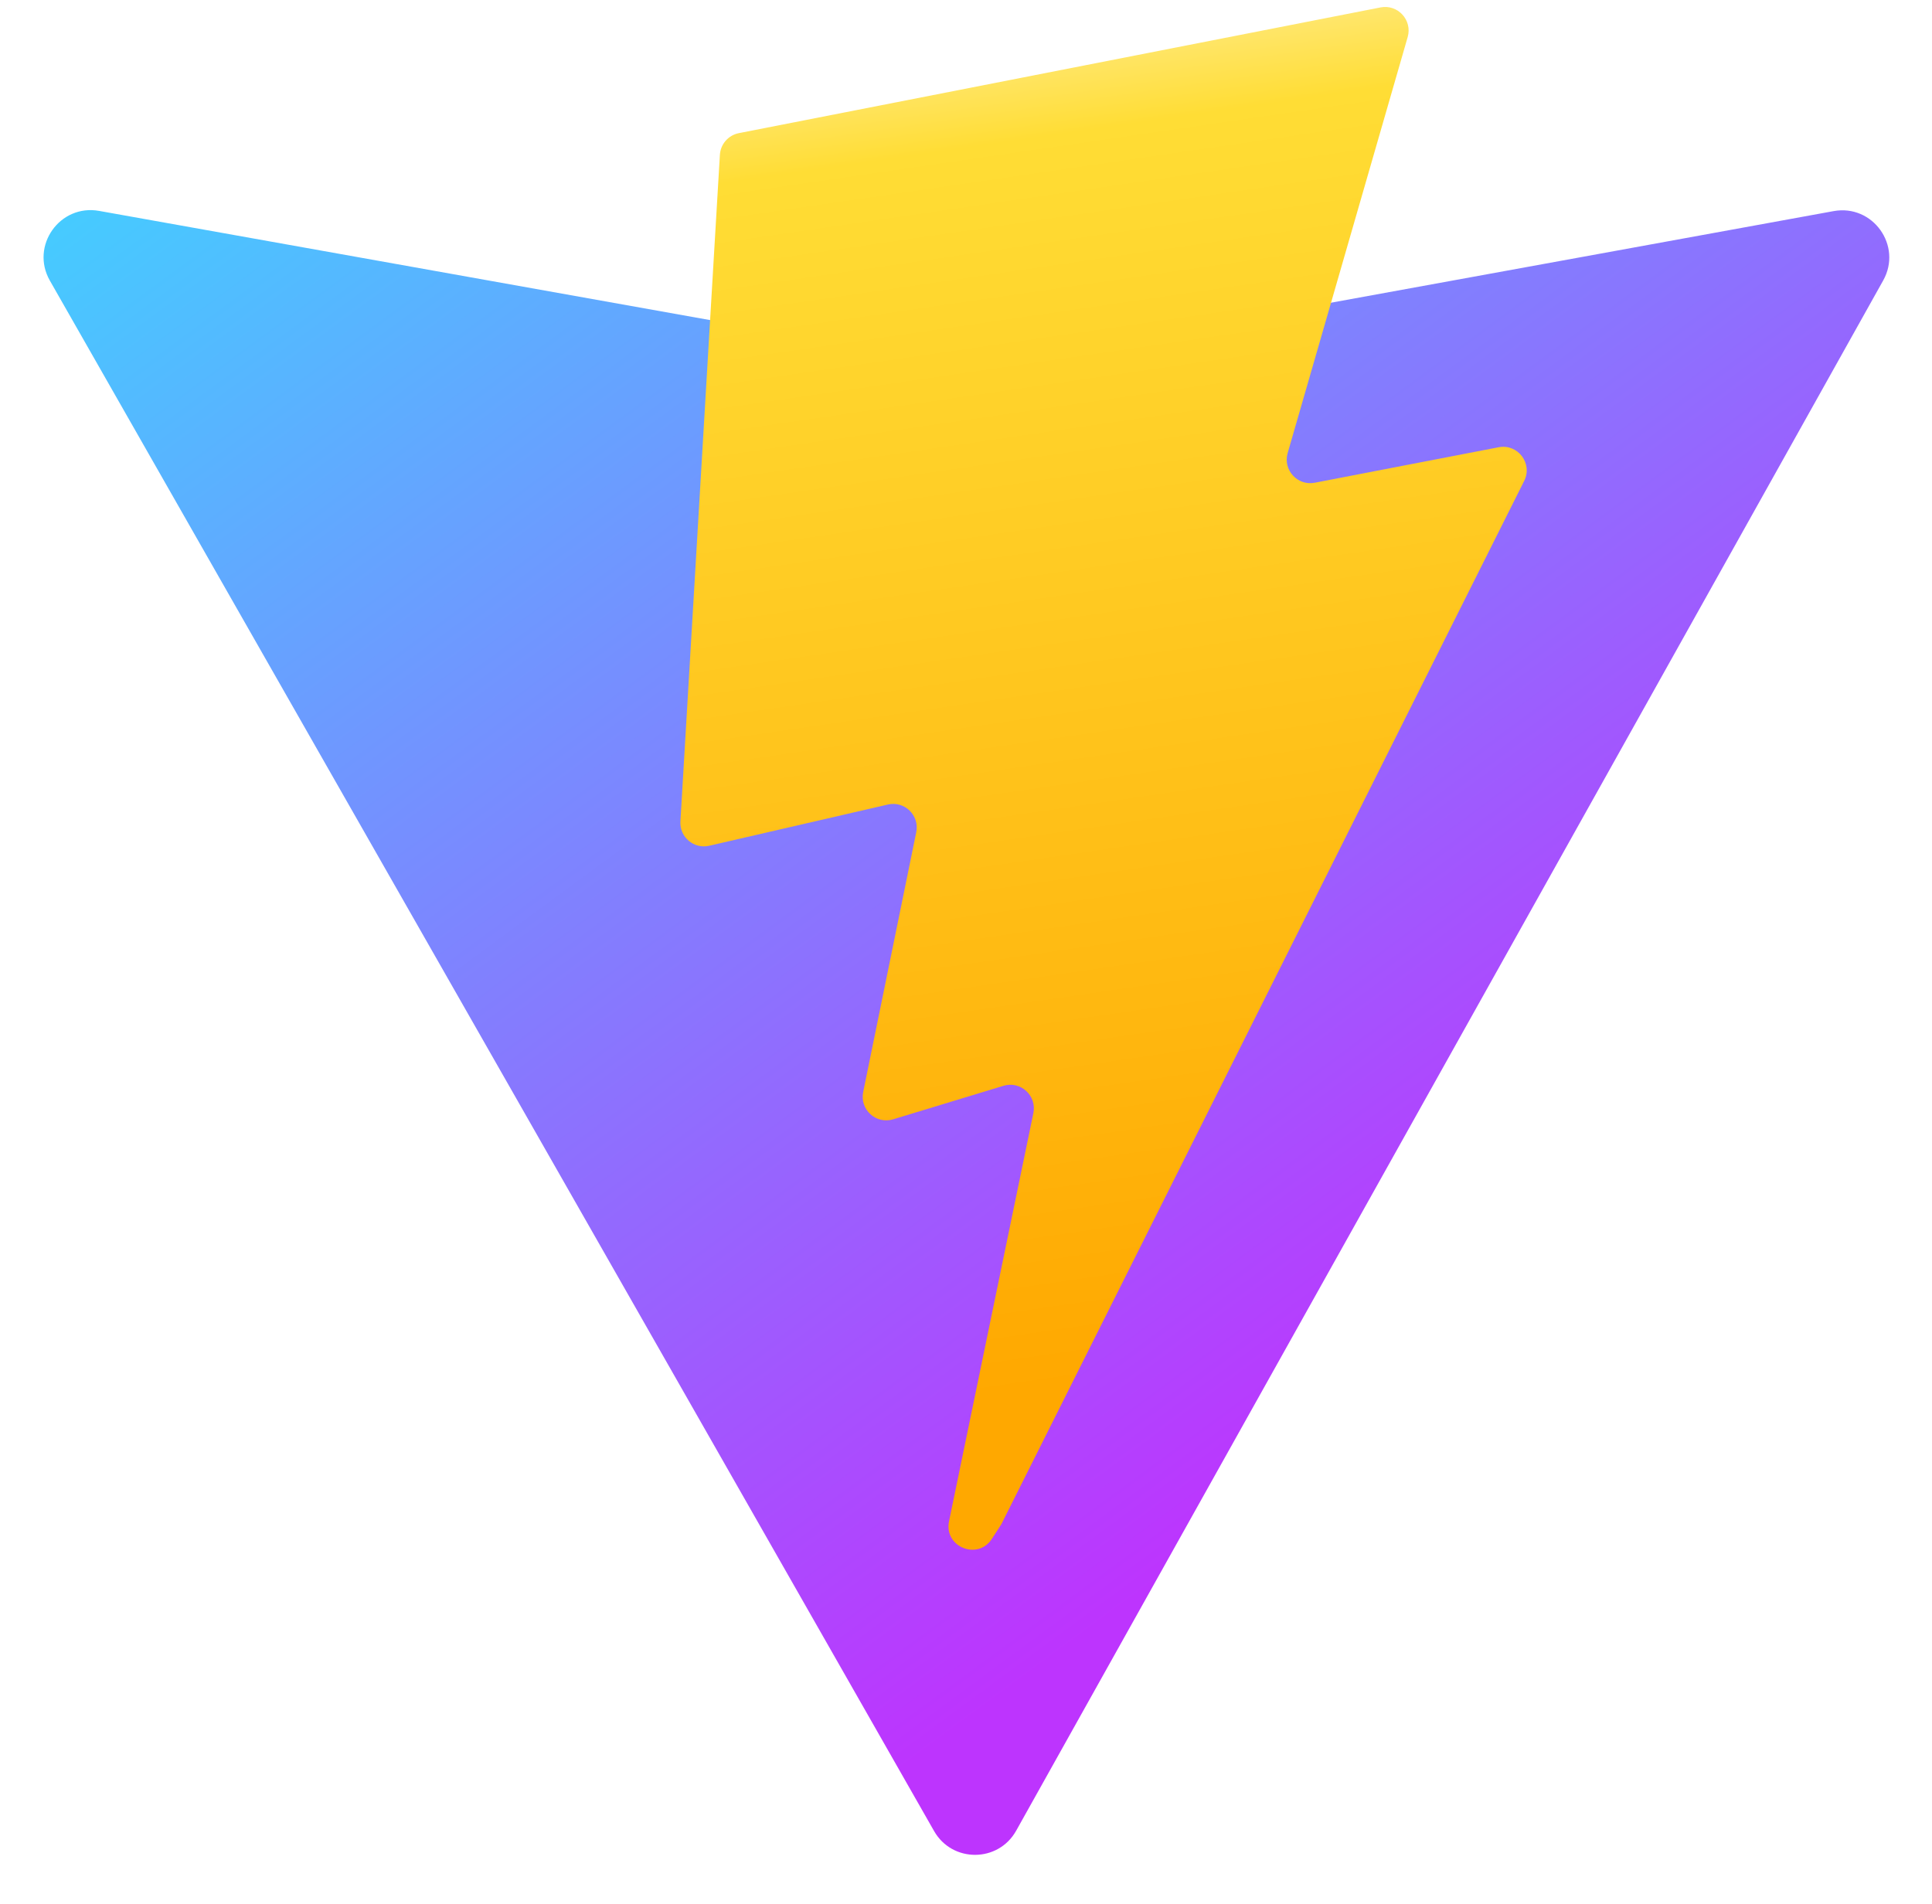
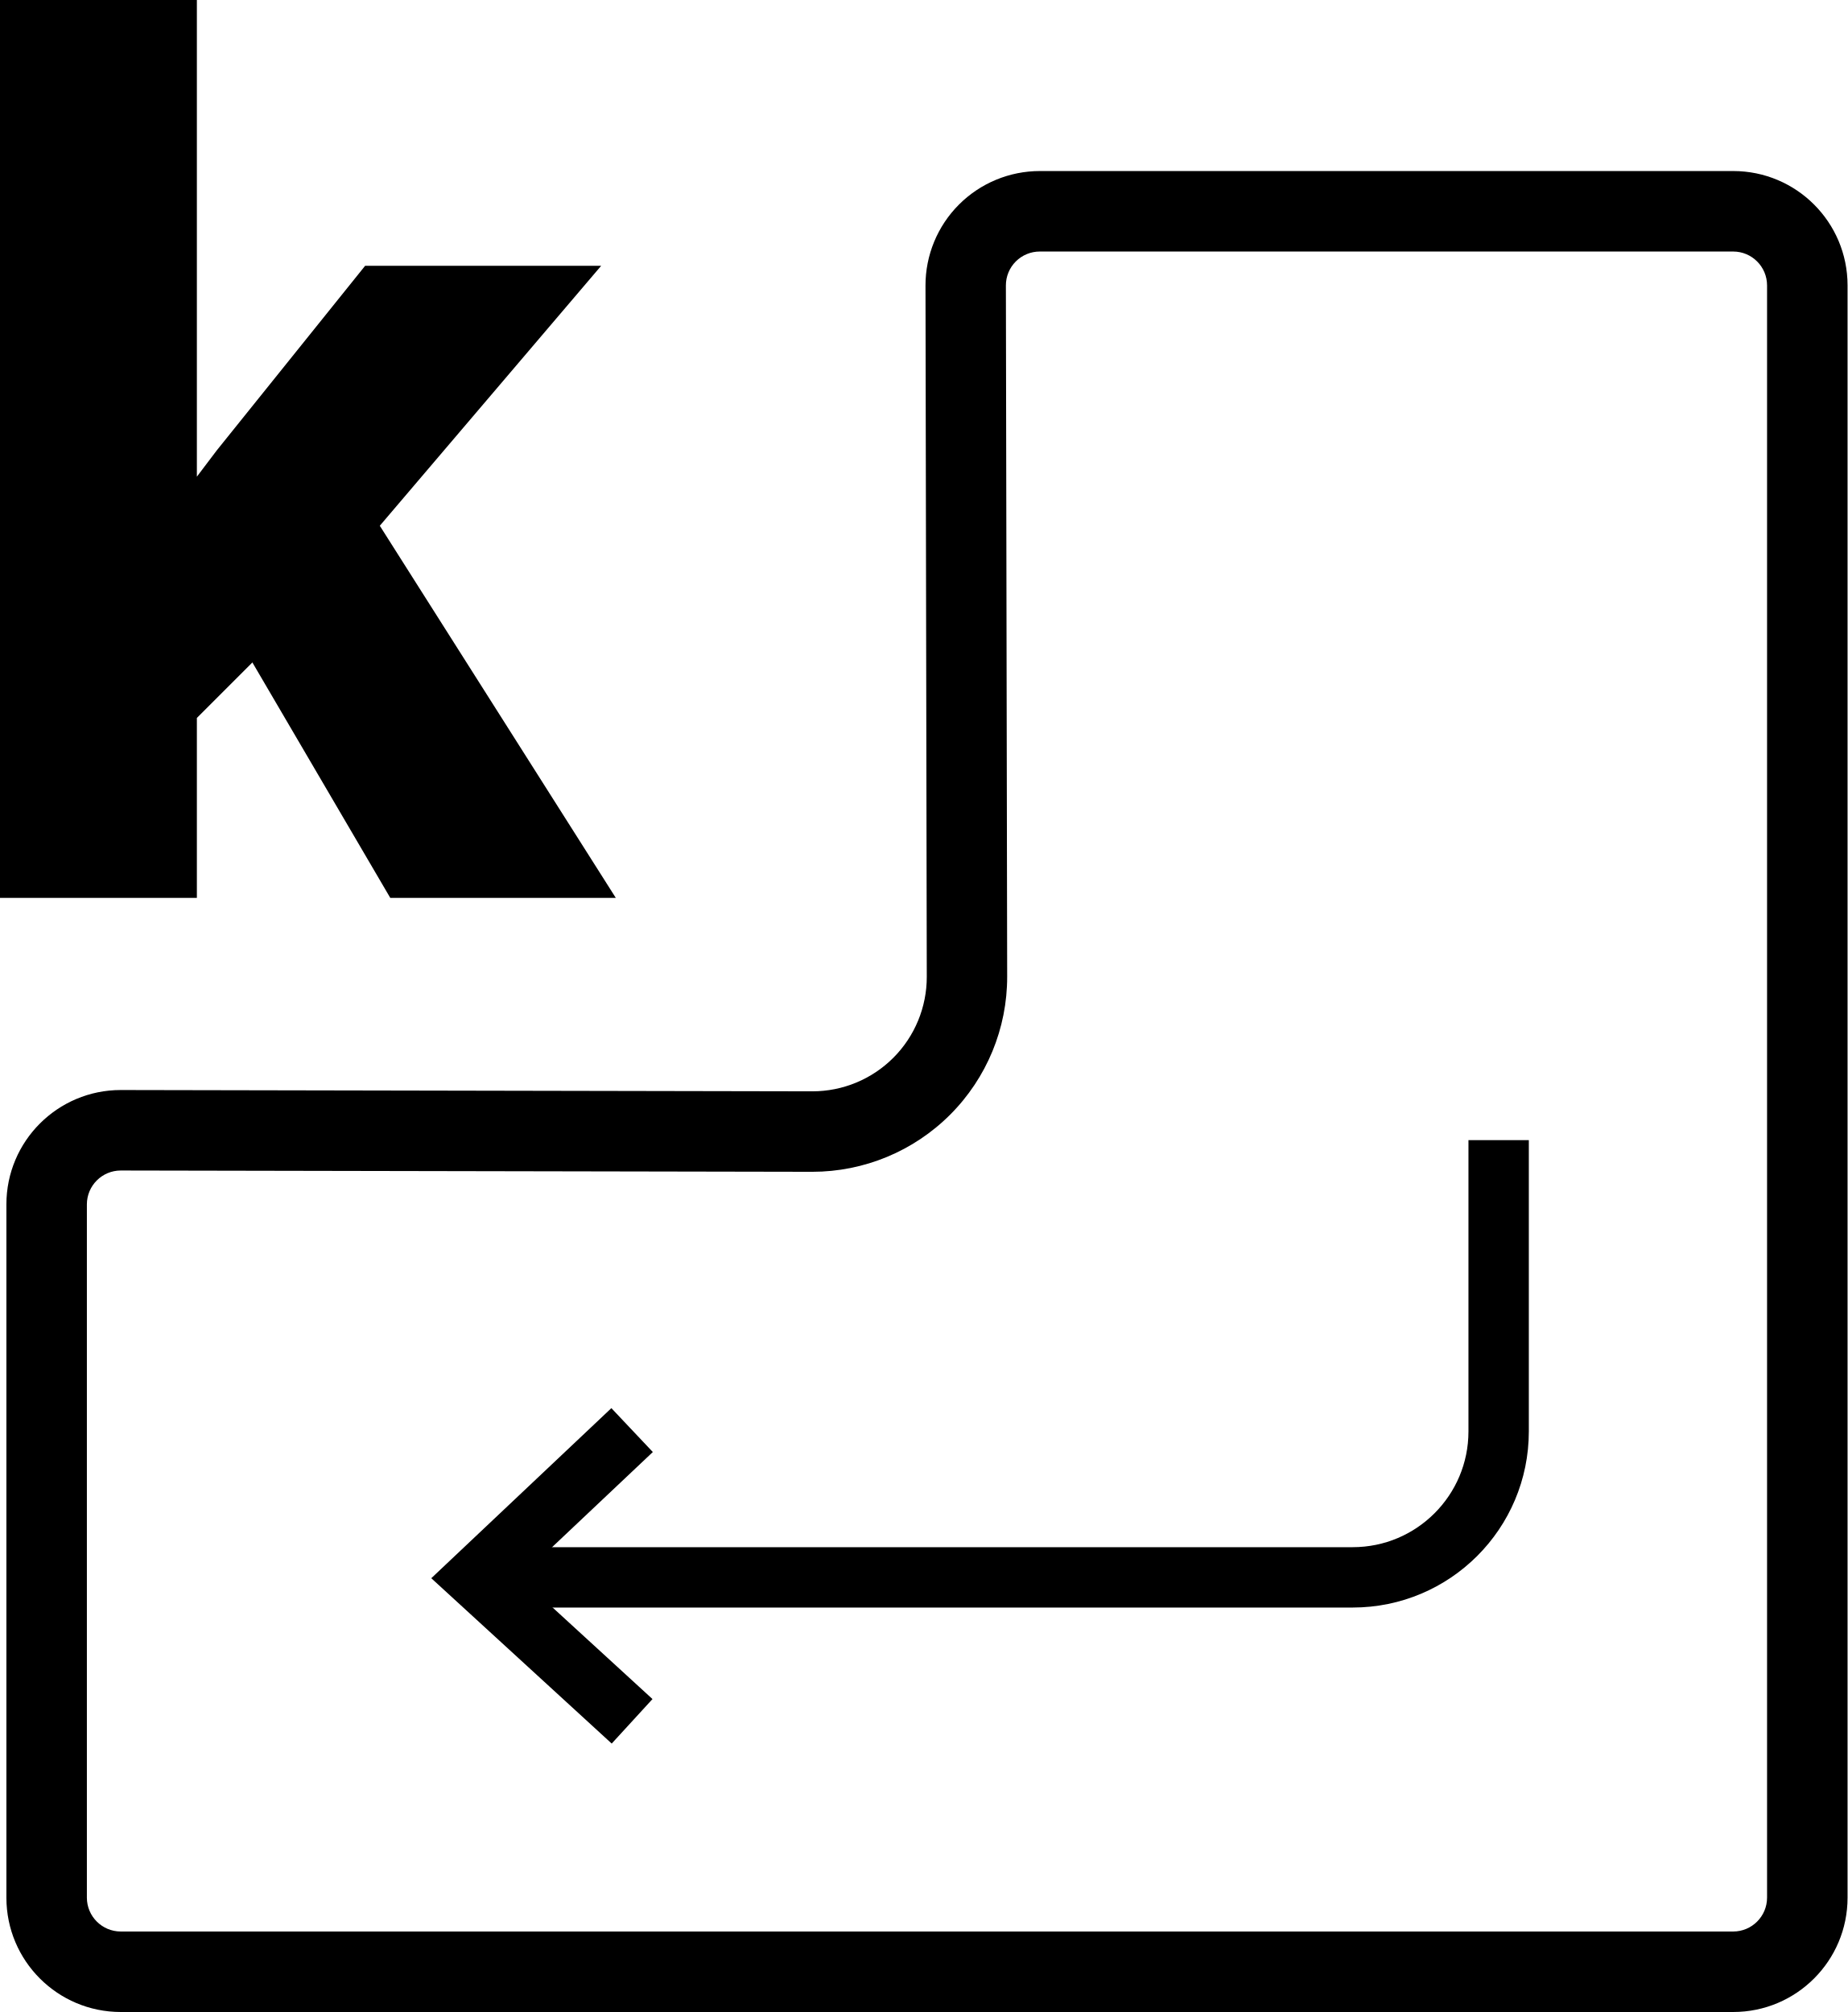
- <svg xmlns="http://www.w3.org/2000/svg" width="410" height="404" viewBox="0 0 410 404" fill="none">
-   <path d="M399.641 59.525L215.643 388.545C211.844 395.338 202.084 395.378 198.228 388.618L10.582 59.556C6.381 52.19 12.68 43.267 21.028 44.759L205.223 77.682C206.398 77.892 207.601 77.89 208.776 77.676L389.119 44.806C397.439 43.289 403.768 52.143 399.641 59.525Z" fill="url(#paint0_linear)" />
-   <path d="M292.965 1.574L156.801 28.255C154.563 28.694 152.906 30.59 152.771 32.866L144.395 174.33C144.198 177.662 147.258 180.248 150.51 179.498L188.42 170.749C191.967 169.931 195.172 173.055 194.443 176.622L183.18 231.775C182.422 235.487 185.907 238.661 189.532 237.56L212.947 230.446C216.577 229.344 220.065 232.527 219.297 236.242L201.398 322.875C200.278 328.294 207.486 331.249 210.492 326.603L212.5 323.5L323.454 102.072C325.312 98.365 322.108 94.137 318.036 94.923L279.014 102.454C275.347 103.161 272.227 99.746 273.262 96.158L298.731 7.867C299.767 4.273 296.636 0.855 292.965 1.574Z" fill="url(#paint1_linear)" />
+ <svg xmlns="http://www.w3.org/2000/svg" viewBox="0 0 918.08 999.89">
  <defs>
-     <linearGradient id="paint0_linear" x1="6" y1="33" x2="235" y2="344" gradientUnits="userSpaceOnUse">
-       <stop stop-color="#41D1FF" />
-       <stop offset="1" stop-color="#BD34FE" />
-     </linearGradient>
-     <linearGradient id="paint1_linear" x1="194.651" y1="8.818" x2="236.076" y2="292.989" gradientUnits="userSpaceOnUse">
-       <stop stop-color="#FFEA83" />
-       <stop offset="0.083" stop-color="#FFDD35" />
-       <stop offset="1" stop-color="#FFA800" />
-     </linearGradient>
+     <style>.cls-1{fill:none;stroke:#000;stroke-miterlimit:10;stroke-width:30px;}</style>
  </defs>
+   <g id="Layer_2" data-name="Layer 2">
+     <g id="Layer_1-2" data-name="Layer 1">
+       <path d="M861.25,125a16.85,16.85,0,0,1,16.83,16.83V943.06a16.85,16.85,0,0,1-16.83,16.83H60a16.85,16.85,0,0,1-16.83-16.83V598.53A16.85,16.85,0,0,1,60,581.7h0l343.47.64h.18a96.84,96.84,0,0,0,96.83-97l-.64-343.47A16.83,16.83,0,0,1,516.72,125H861.25m0-40H516.72a56.84,56.84,0,0,0-56.83,56.94l.64,343.47a56.83,56.83,0,0,1-56.83,56.94h-.11L60.12,541.7H60A56.84,56.84,0,0,0,3.18,598.53V943.06A56.83,56.83,0,0,0,60,999.89H861.25a56.83,56.83,0,0,0,56.83-56.83V141.82A56.83,56.83,0,0,0,861.25,85Z" />
+       <path d="M125.41,329.21,97.83,356.79v89.42H0V0H97.83V236.89l9.88-13.06,73.73-91.74H298.73l-110,129.19L306,446.21H193.93Z" />
+       <path class="cls-1" d="M744.7,566.61V711.34a72.55,72.55,0,0,1-72.55,72.55H239.76" />
+       <polyline class="cls-1" points="314.1 855.43 236.33 784.15 314.1 710.7" />
+     </g>
+   </g>
</svg>
